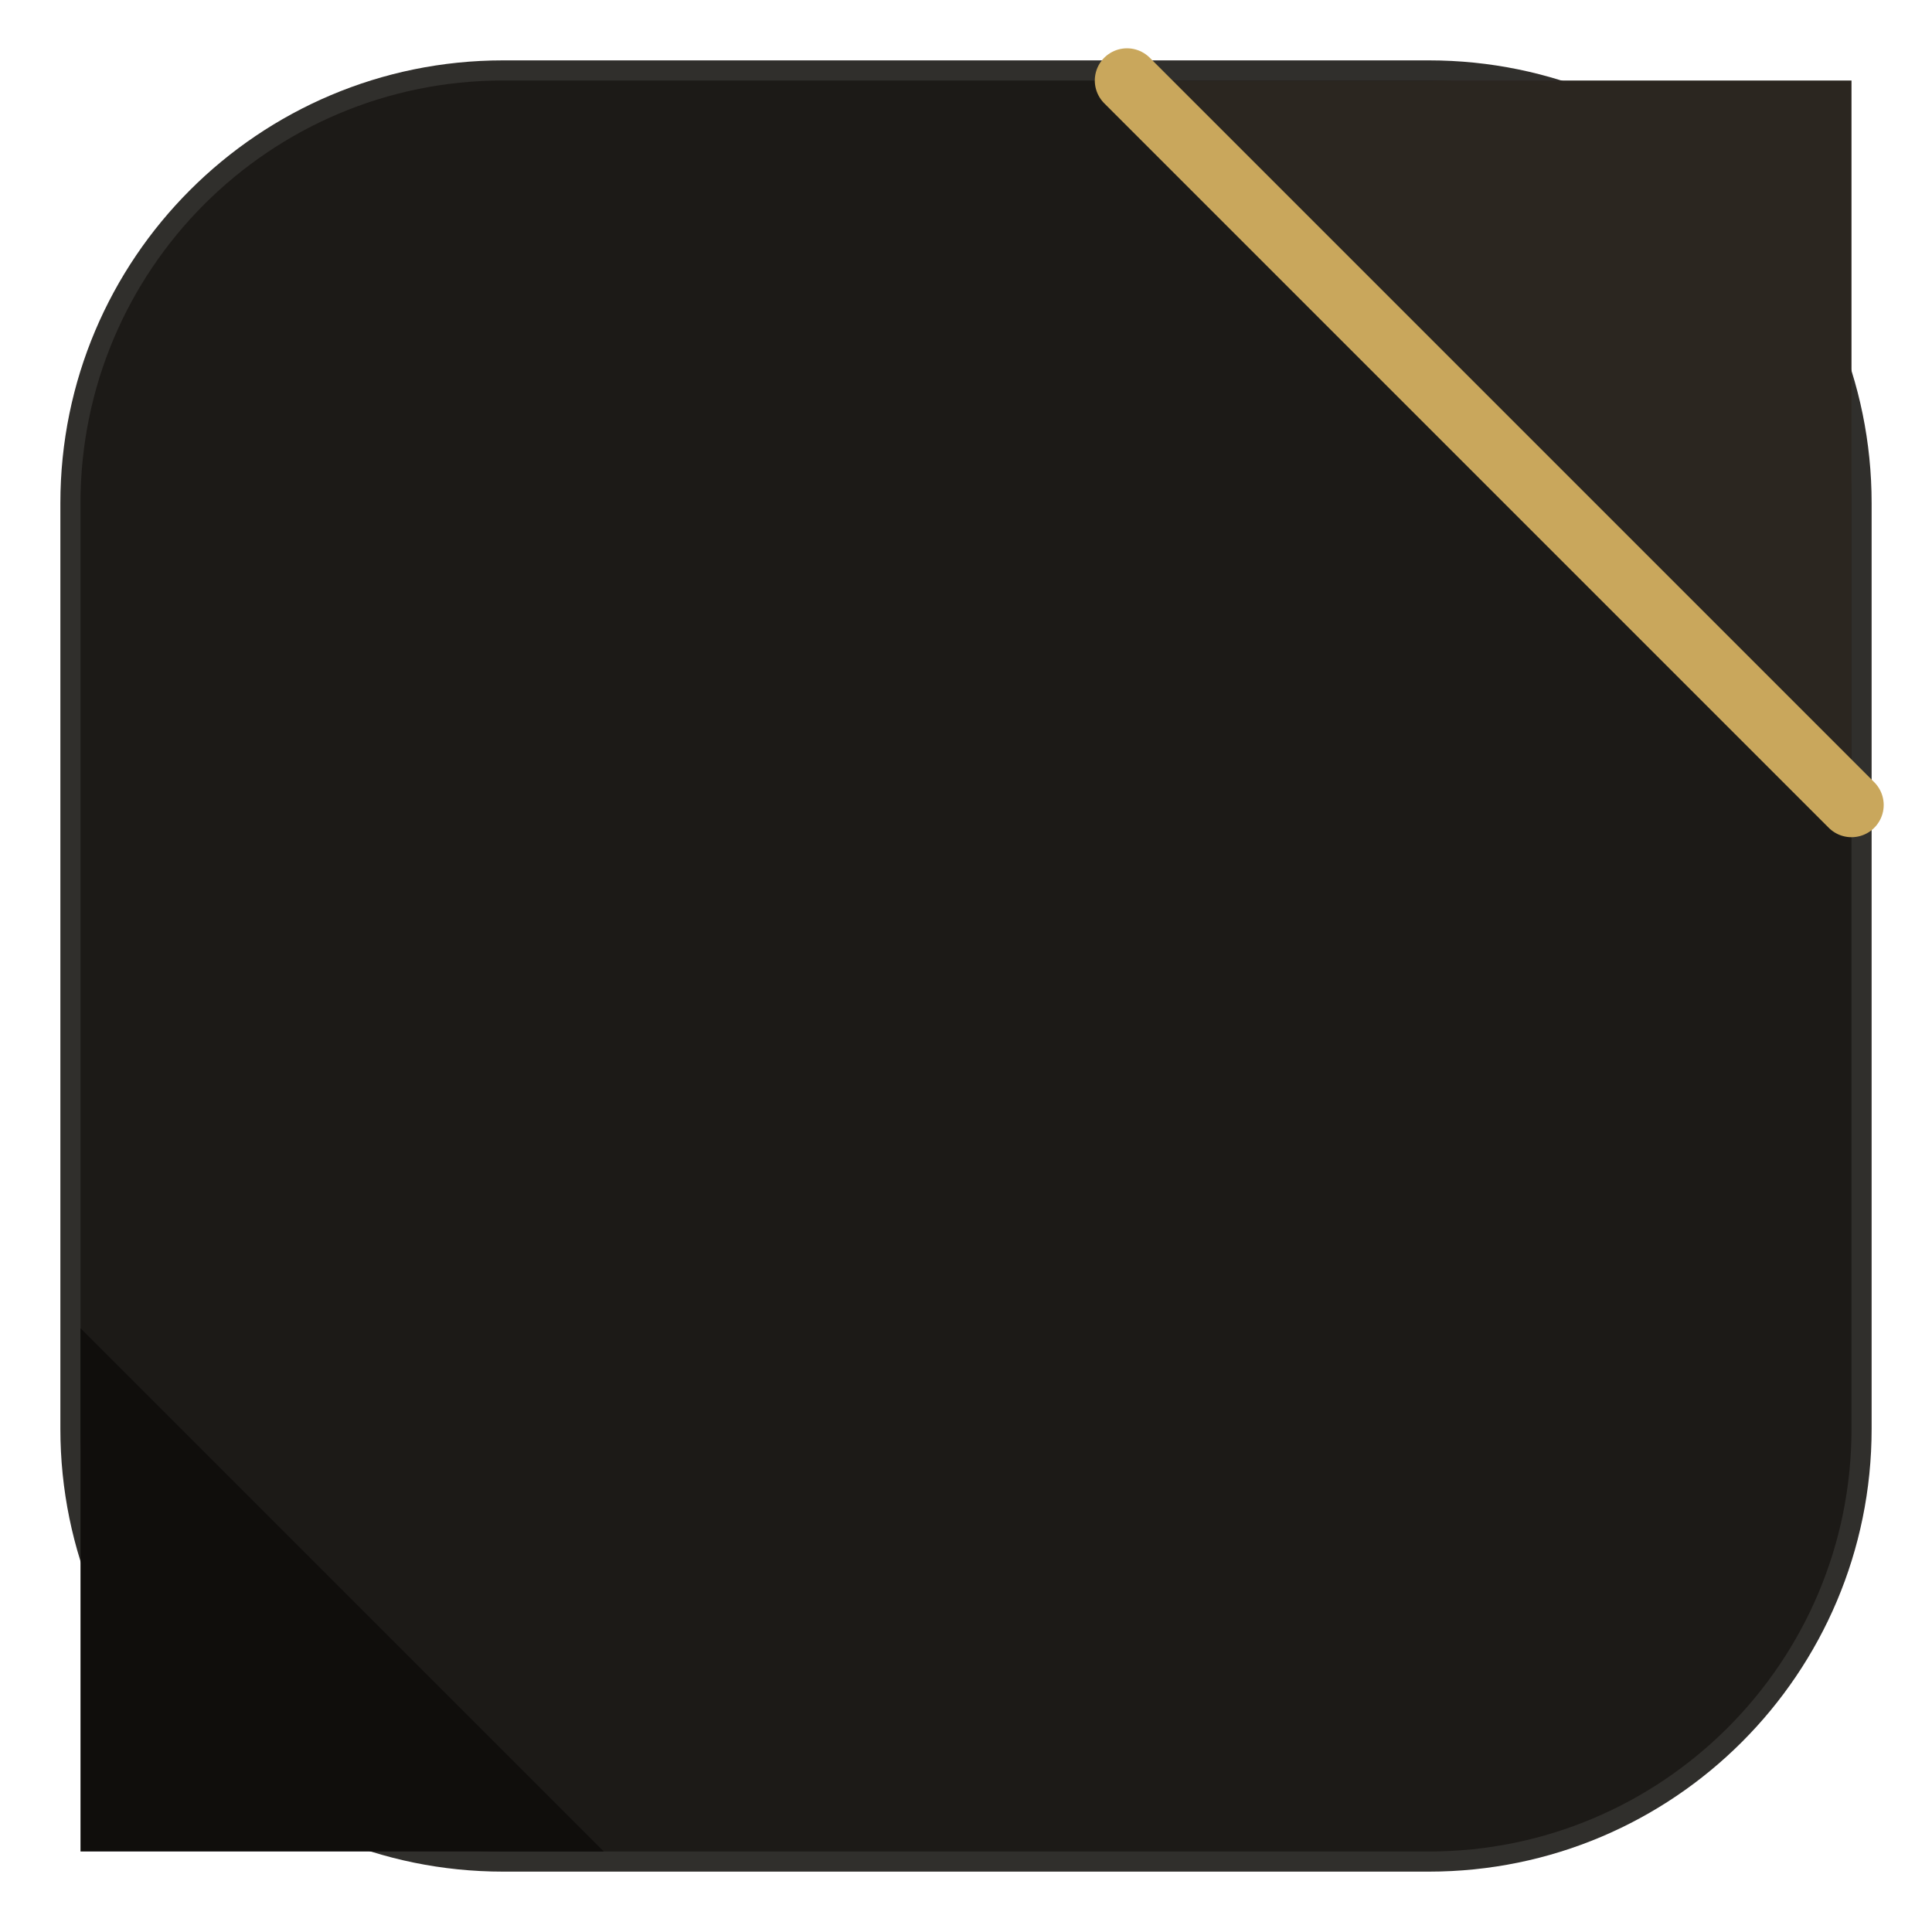
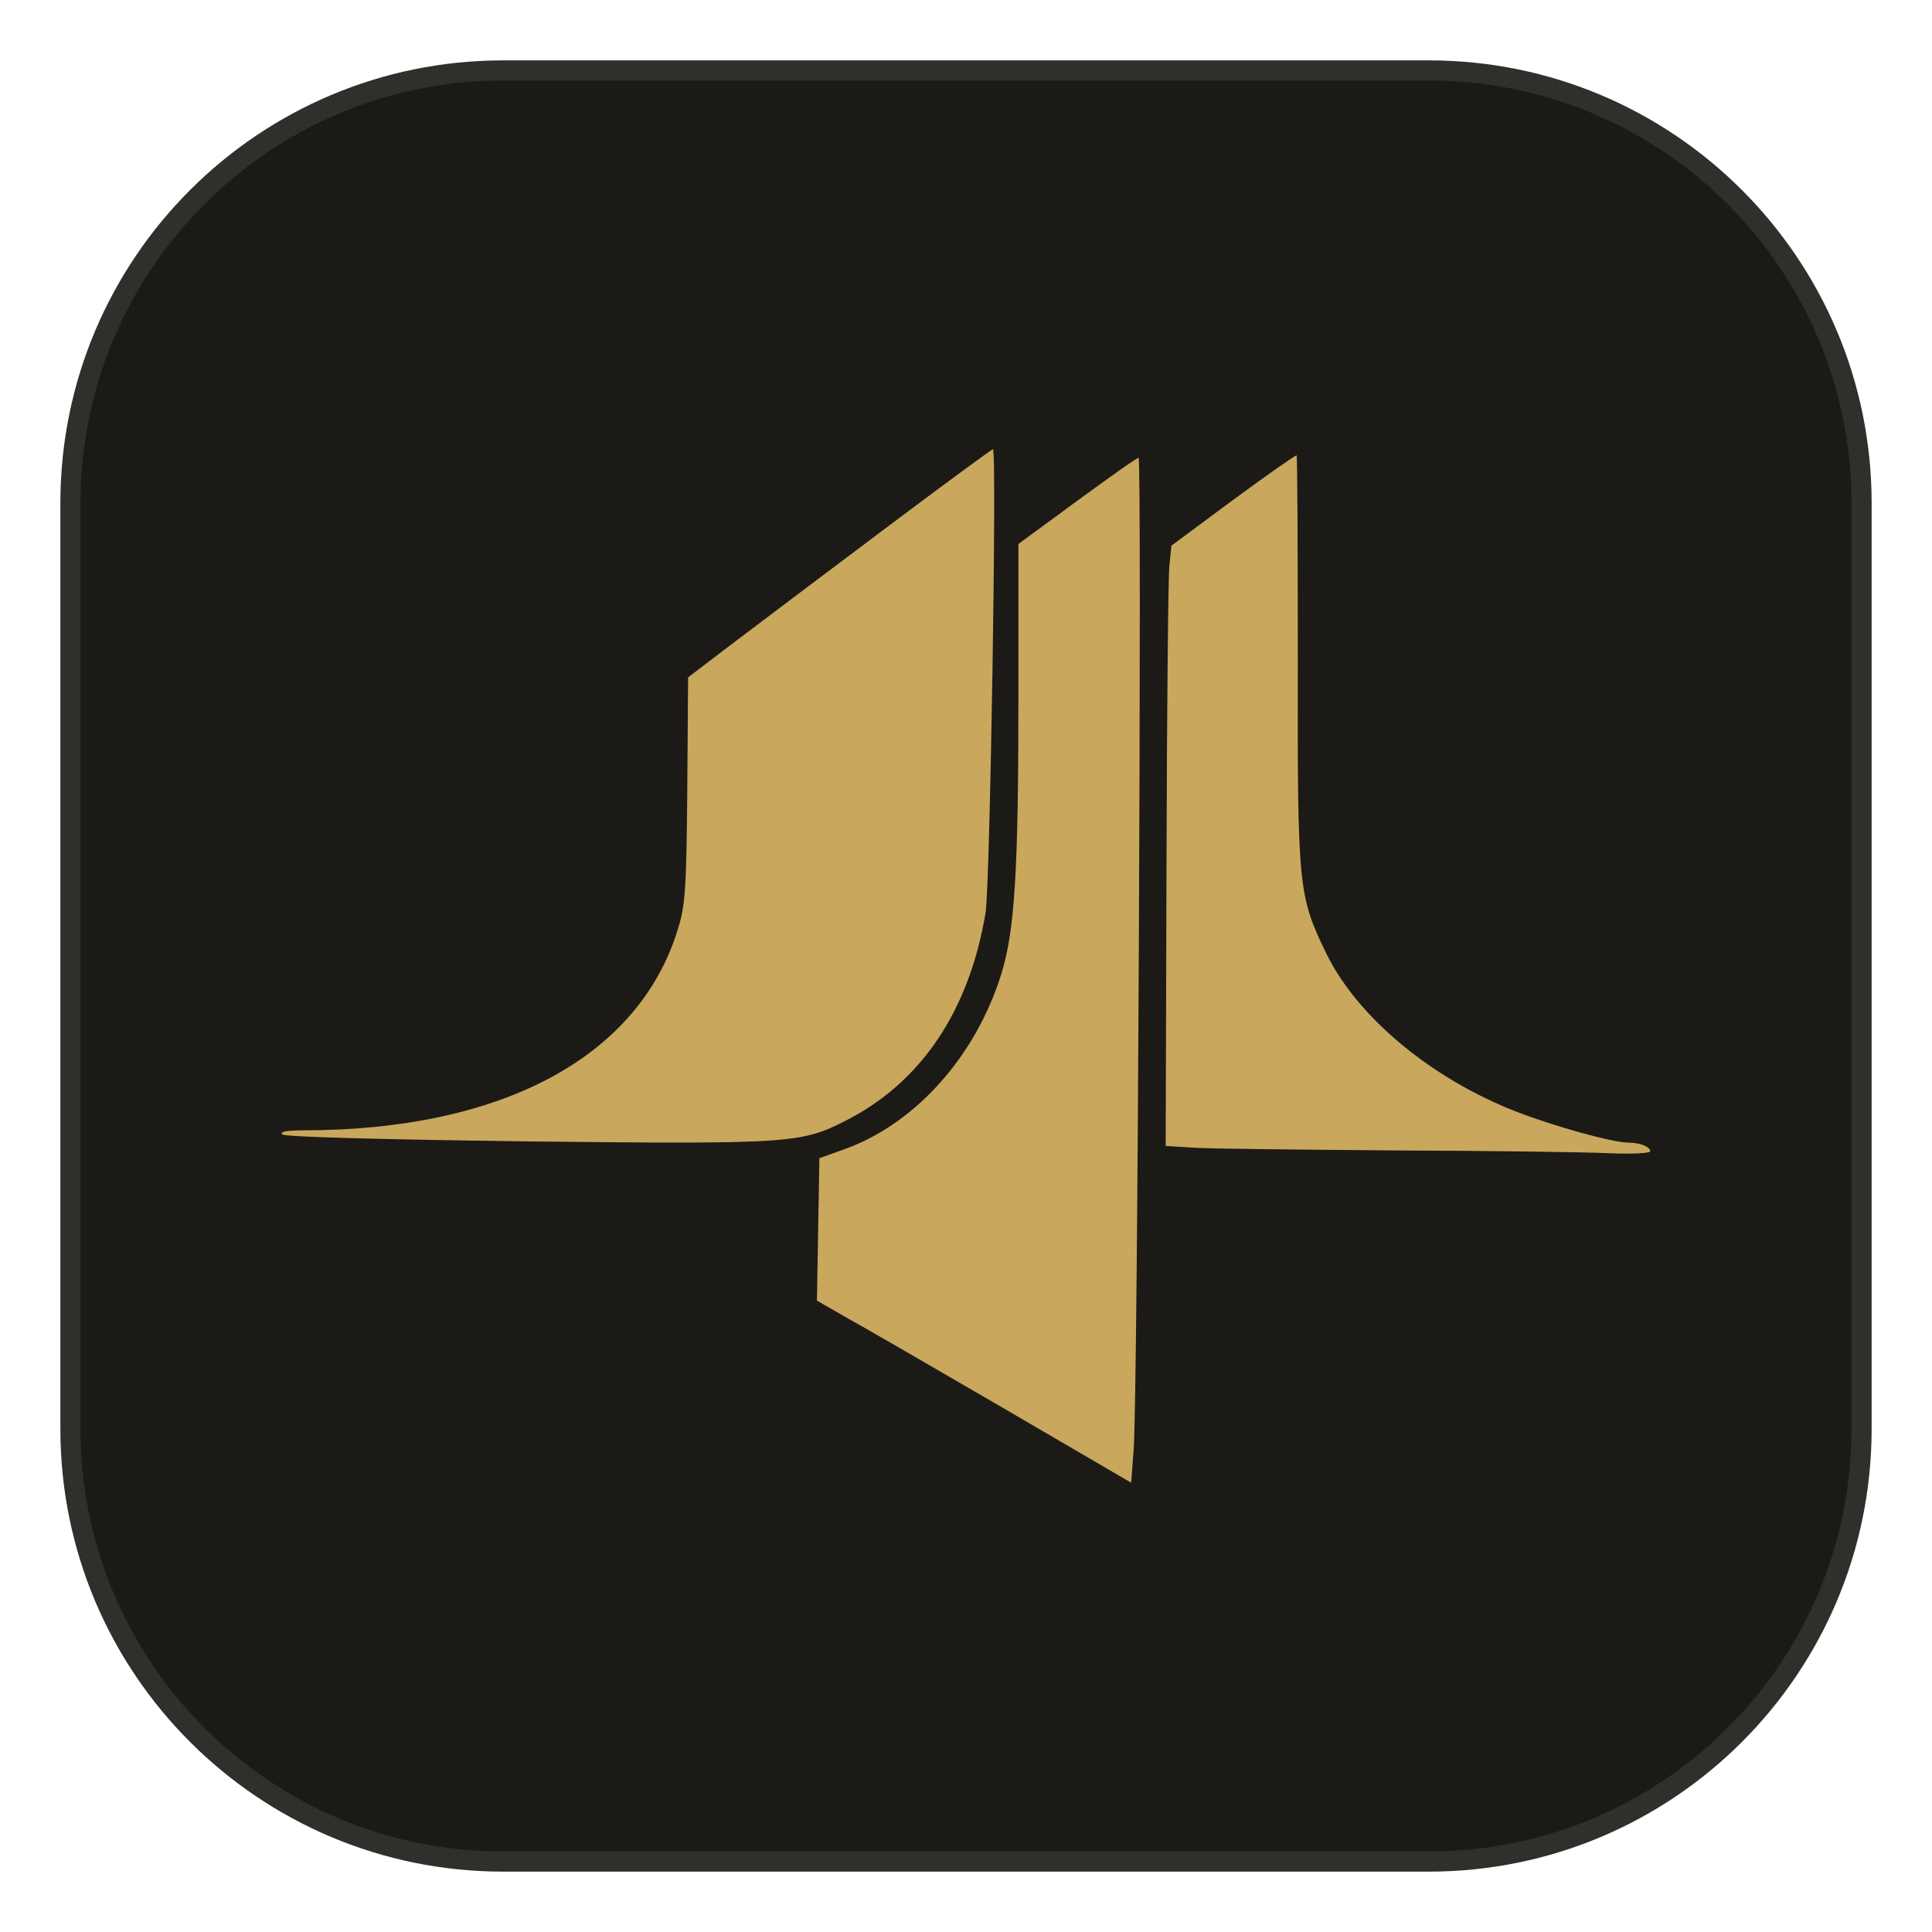
<svg xmlns="http://www.w3.org/2000/svg" width="48" height="48" viewBox="0 0 48 48" fill="none">
  <rect x="1.5" y="1.5" width="45" height="45" rx="11" fill="#1C1A17" stroke="rgba(255,255,255,0.09)" />
-   <path d="M46 2 L46 20 L28 2 Z" fill="#2B2620" />
-   <path d="M2 46 L2 33 L15 46 Z" fill="#100E0C" />
-   <line x1="46" y1="20" x2="28" y2="2" stroke="#C9A75C" stroke-width="1.6" stroke-linecap="round" />
+   <svg x="7" y="11.161" width="34" height="25.677" viewBox="0 0 333.534 251.891">
+     <g transform="translate(-105.4656,383) scale(0.1,-0.1)" fill="#C9A75C" stroke="none">
+       <path d="M2519 3632 c-145 -109 -311 -234 -369 -278 l-105 -80 -2 -275 c-2 -242 -5 -282 -23 -339 -95 -310 -426 -489 -909 -490 -43 0 -62 -3 -55 -10 6 -6 227 -12 594 -17 645 -7 671 -5 780 51 183 93 300 267 340 506 11 66 28 1130 18 1130 -3 0 -124 -89 -269 -198z" />
+       <path d="M3374 3707 l-151 -112 -5 -50 c-3 -27 -6 -357 -7 -732 l-2 -681 63 -4 c35 -3 257 -5 493 -7 237 -1 474 -4 528 -7 53 -2 97 0 97 5 0 11 -25 21 -53 21 -38 0 -179 39 -272 75 -207 80 -388 230 -464 385 -69 142 -71 160 -70 718 0 272 -1 495 -3 497 -1 2 -71 -47 -154 -108z" />
+       <path d="M2993 3704 l-143 -105 0 -382 c0 -415 -9 -559 -41 -664 -62 -201 -208 -365 -380 -428 l-64 -23 -3 -173 -3 -174 73 -42 c40 -22 213 -122 383 -221 l310 -181 6 82 c10 124 20 2417 12 2416 -5 0 -72 -48 -150 -105z" />
+     </g>
+   </svg>
</svg>
